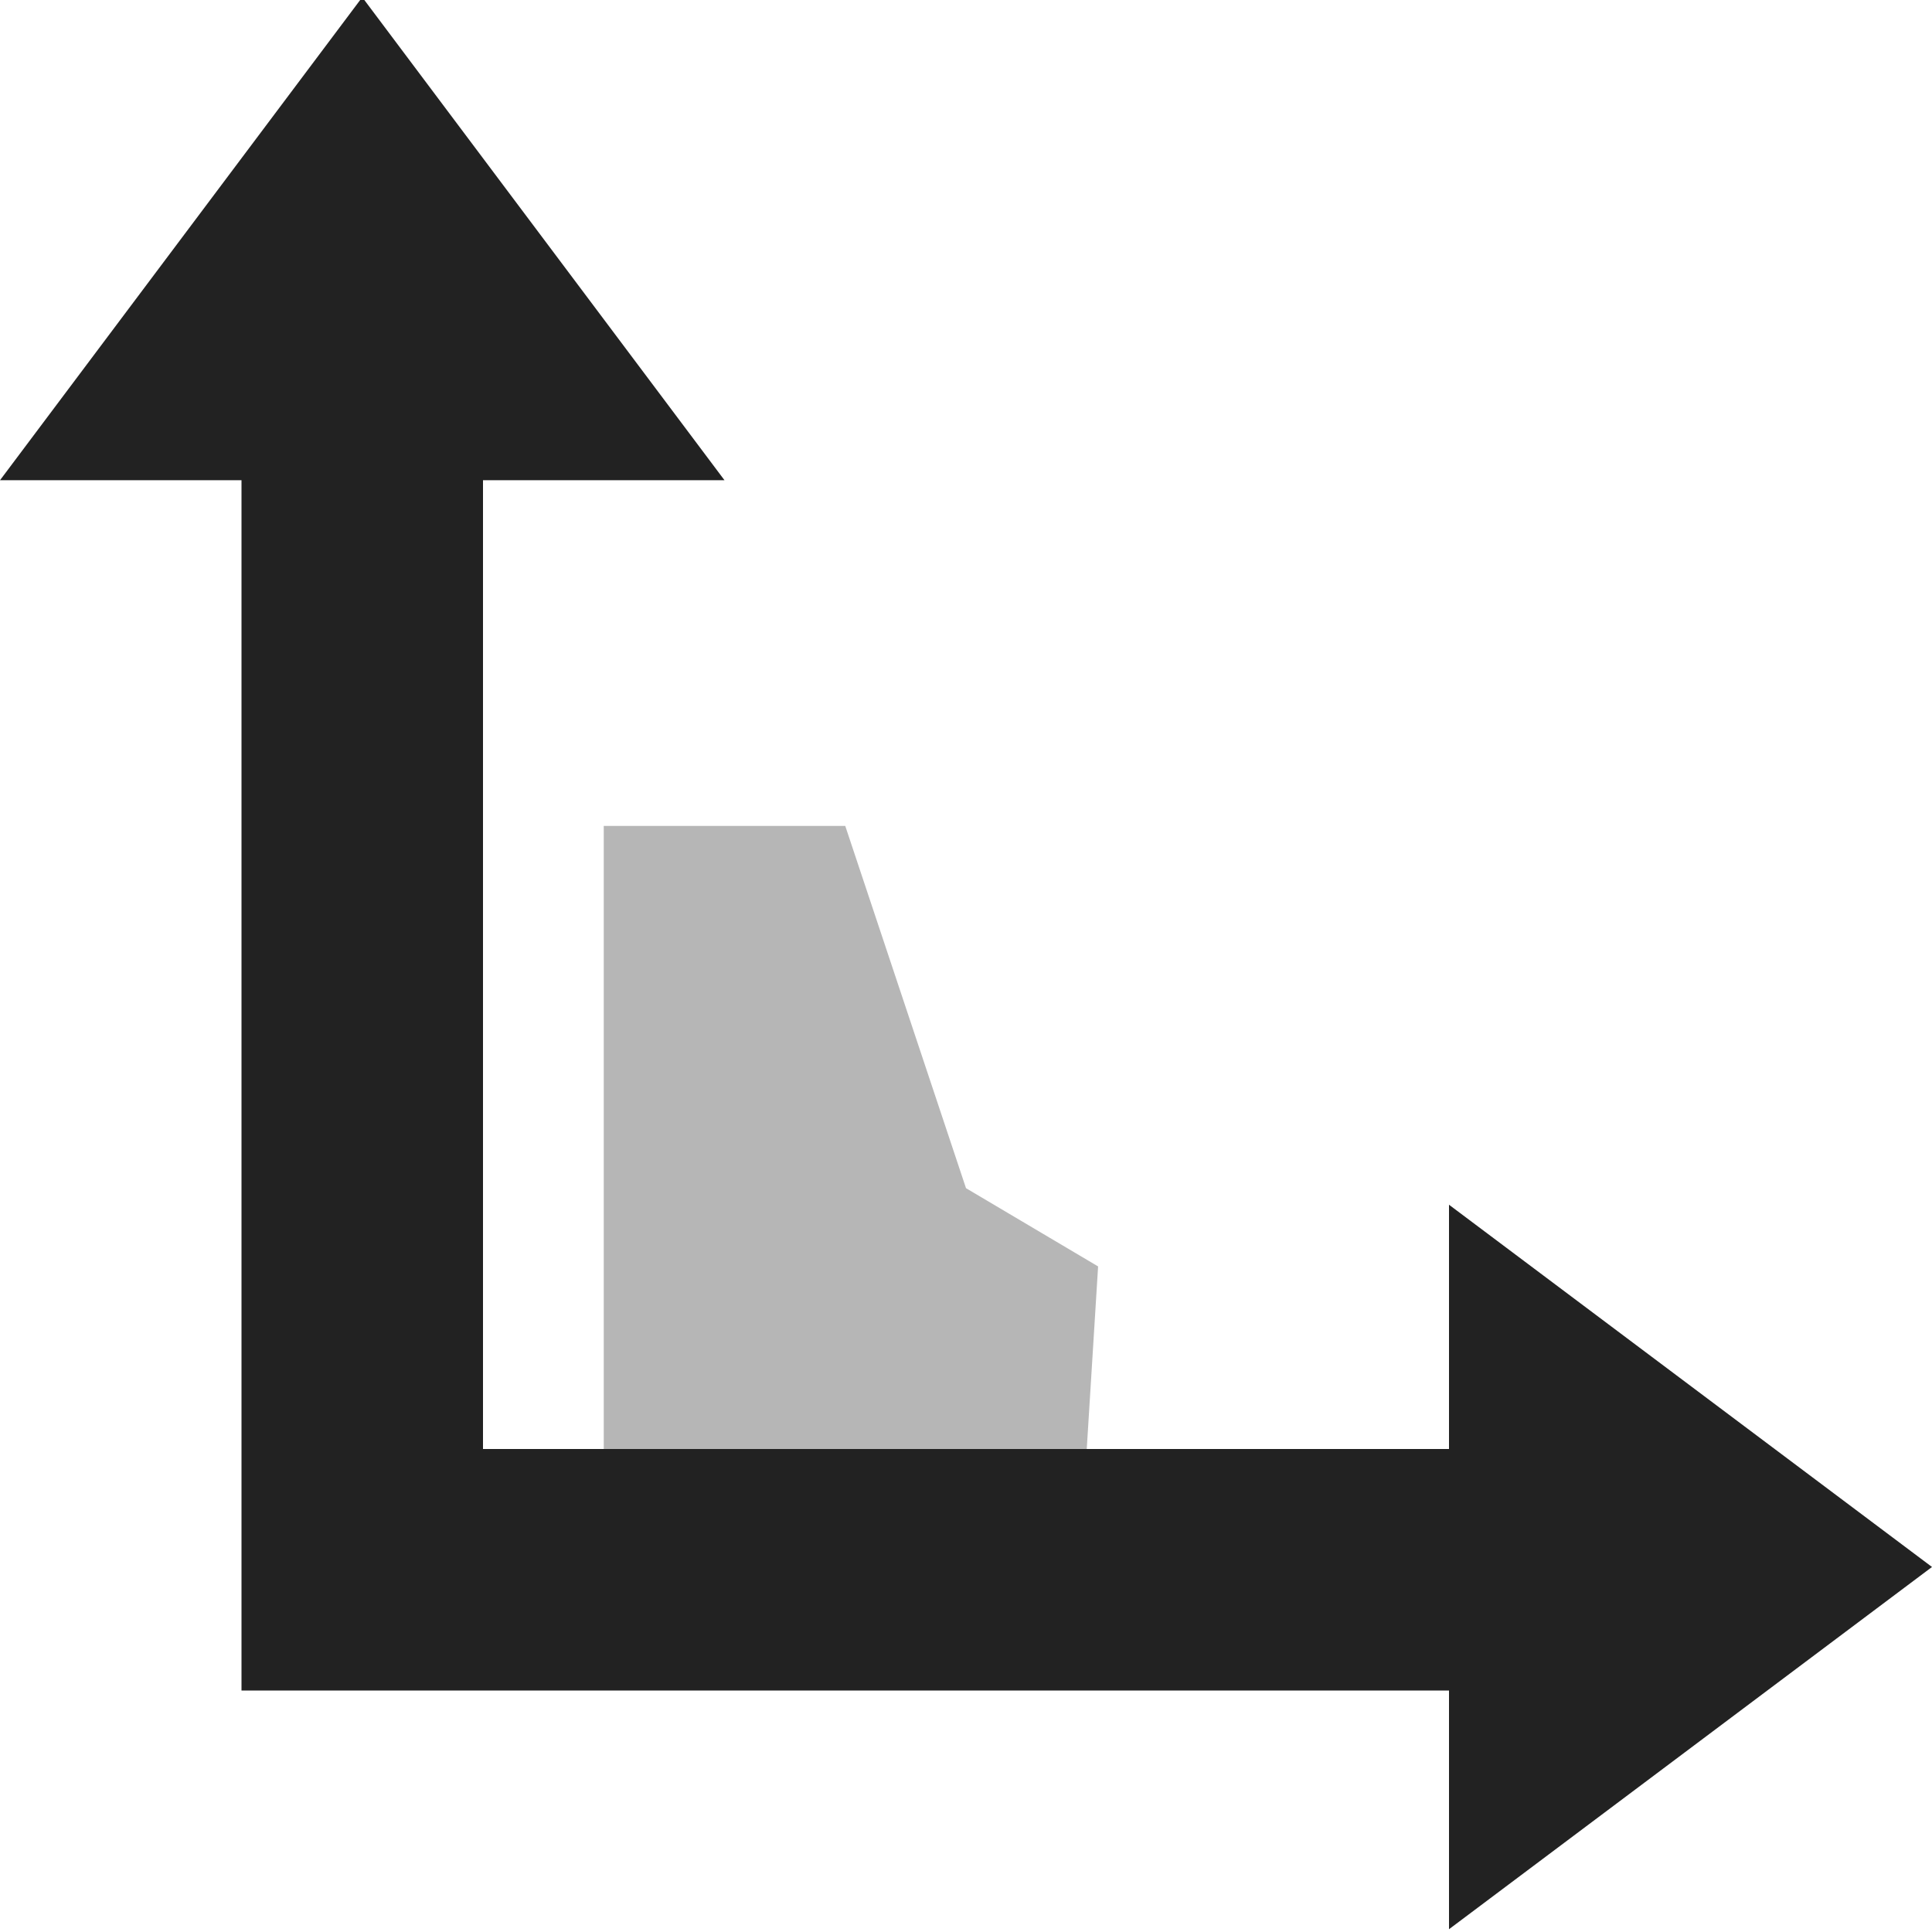
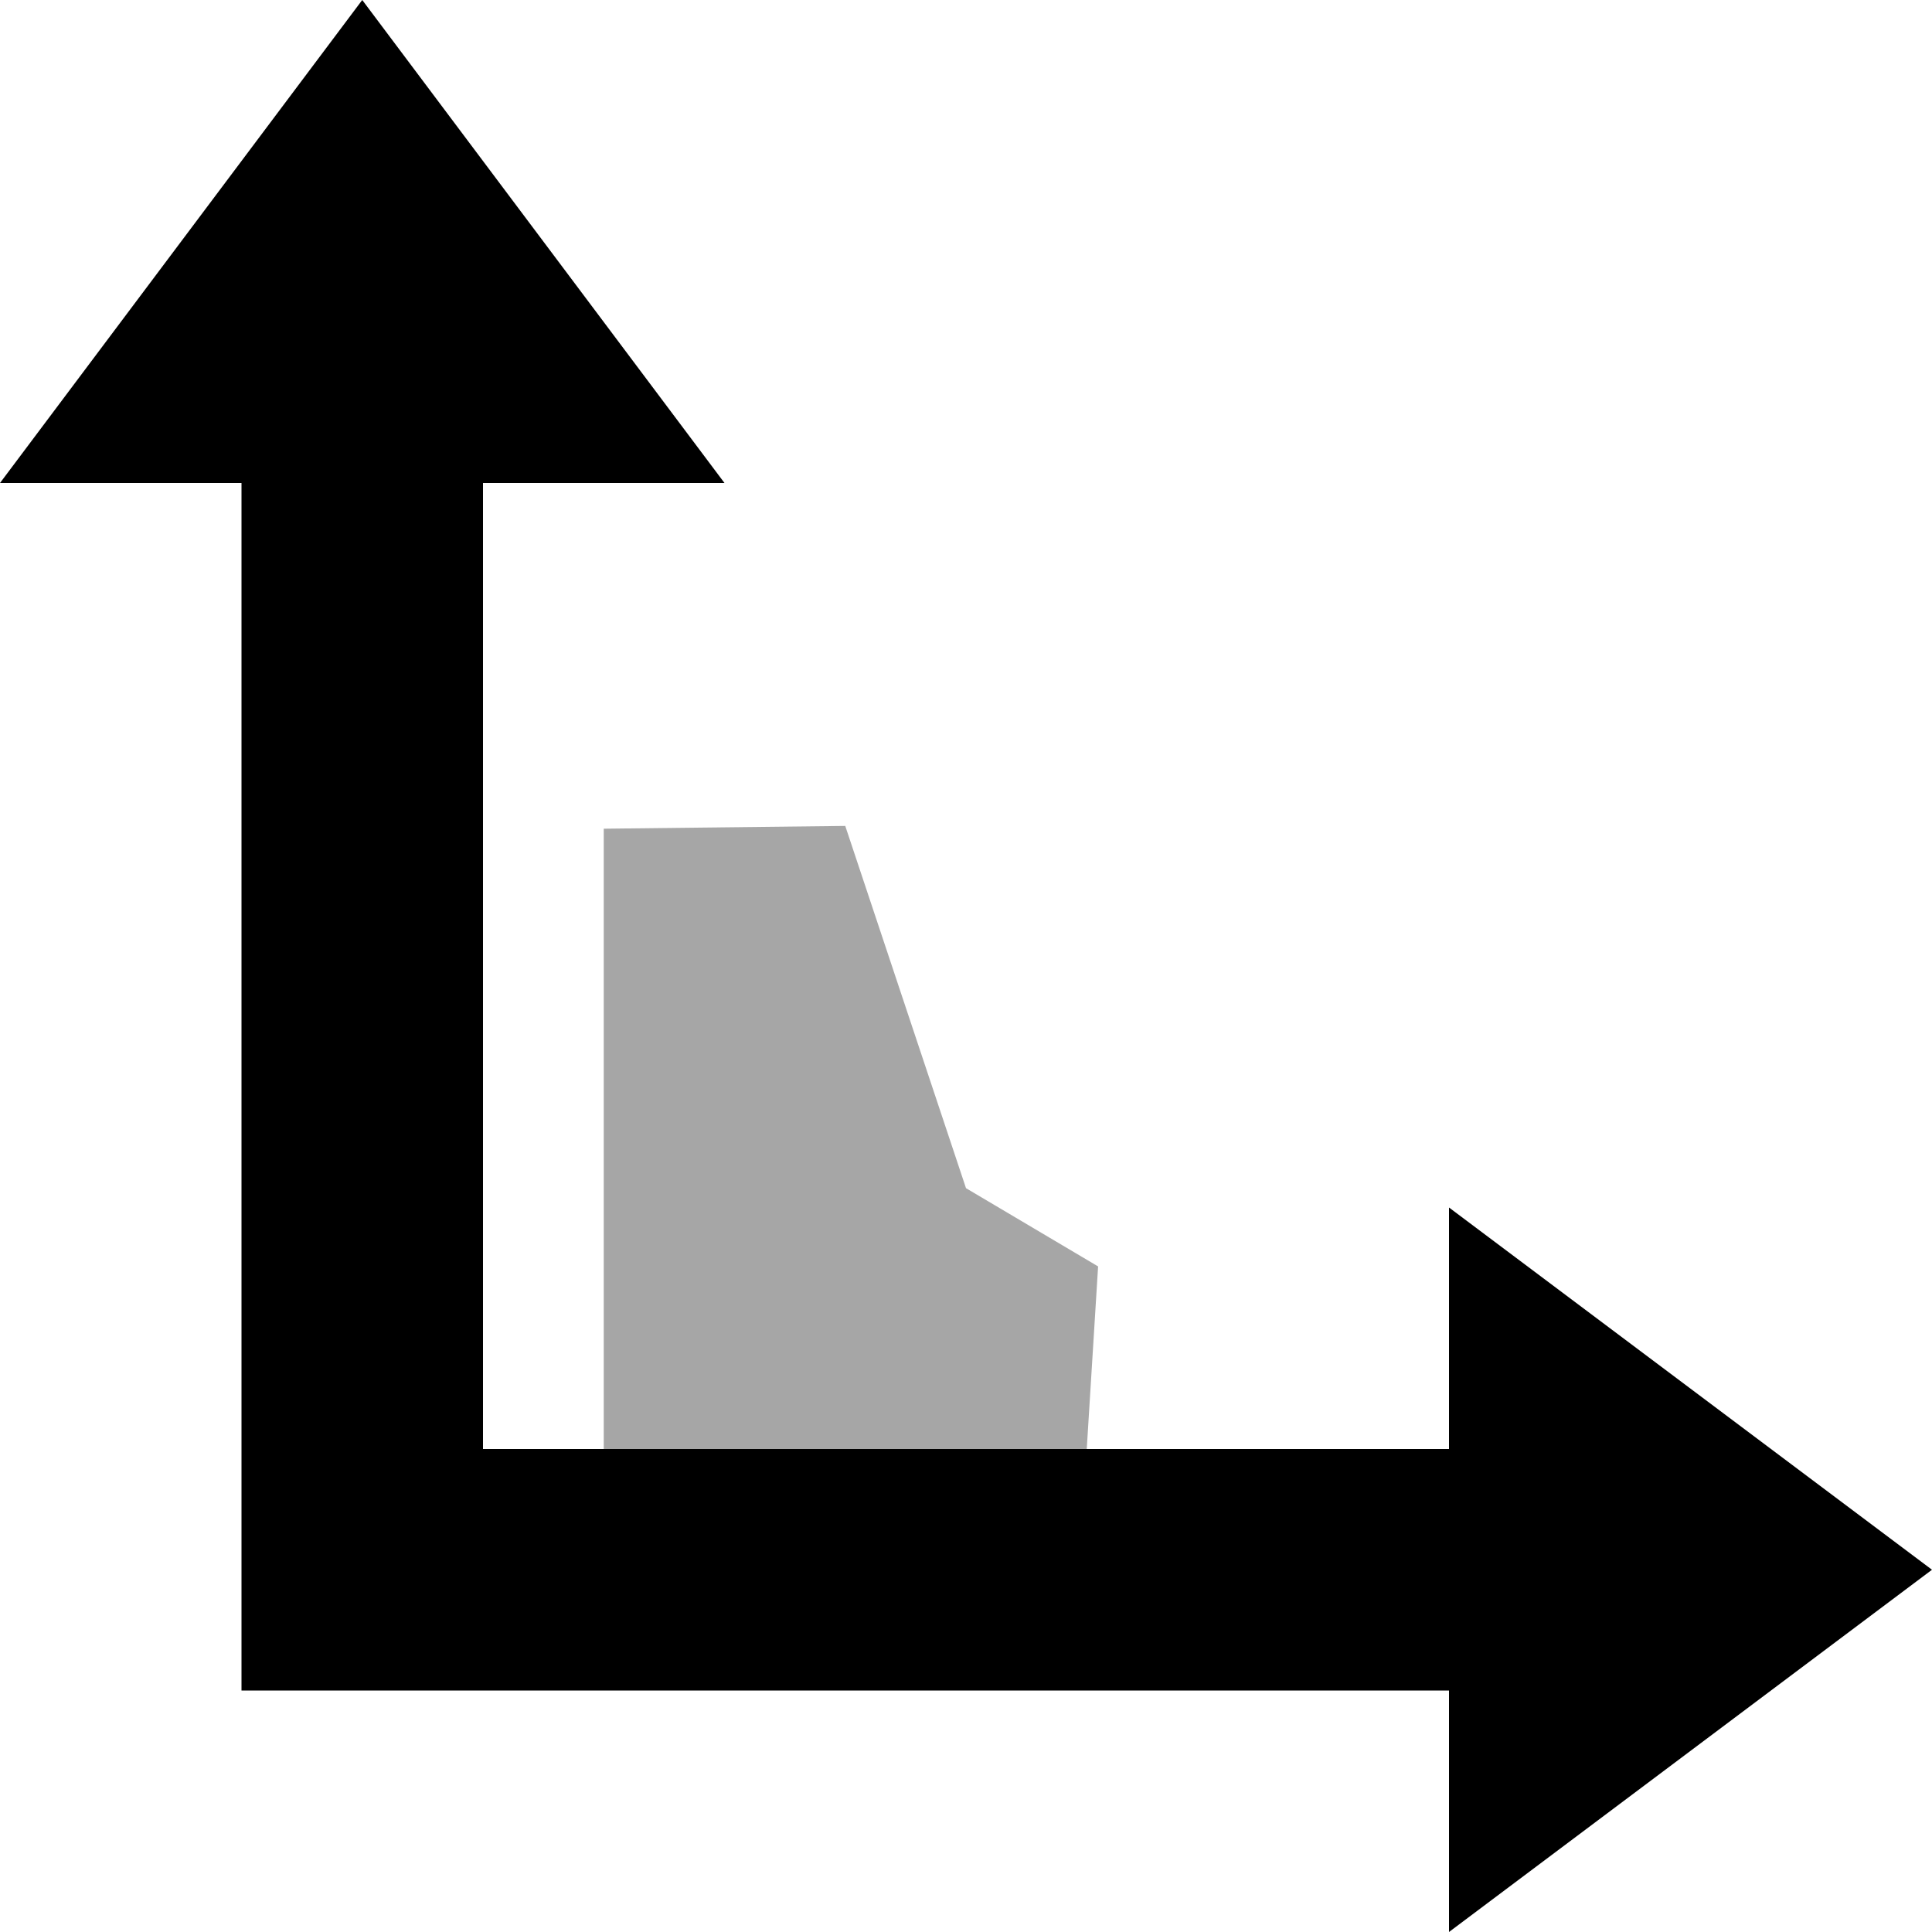
- <svg xmlns="http://www.w3.org/2000/svg" height="16px" viewBox="0 0 16 16" width="16px">
-   <g fill="#222222">
-     <path d="m 3 -0.023 l -3 4 h 2 v 10.023 h 10 v 1.977 l 4 -3 l -4 -3 v 2.023 h -8 v -8.023 h 2 z m 0 0" />
-     <path d="m 5 6.84 v 5.16 h 4 l 0.094 -1.512 l -1.094 -0.648 l -1 -3 z m 0 0" fill-opacity="0.329" />
+ <svg xmlns="http://www.w3.org/2000/svg" width="16" height="16" viewBox="0 0 16 16">
+   <g fill="currentColor">
+     <path d="m 3 0 l -3 4 h 2 v 10 h 10 v 2 l 4 -3 l -4 -3 v 2 h -8 v -8 h 2 z" />
+     <path d="m 5 6.863 v 5.137 h 4 l 0.094 -1.512 l -1.094 -0.648 l -1 -3 z" fill-opacity="0.35" />
  </g>
</svg>
